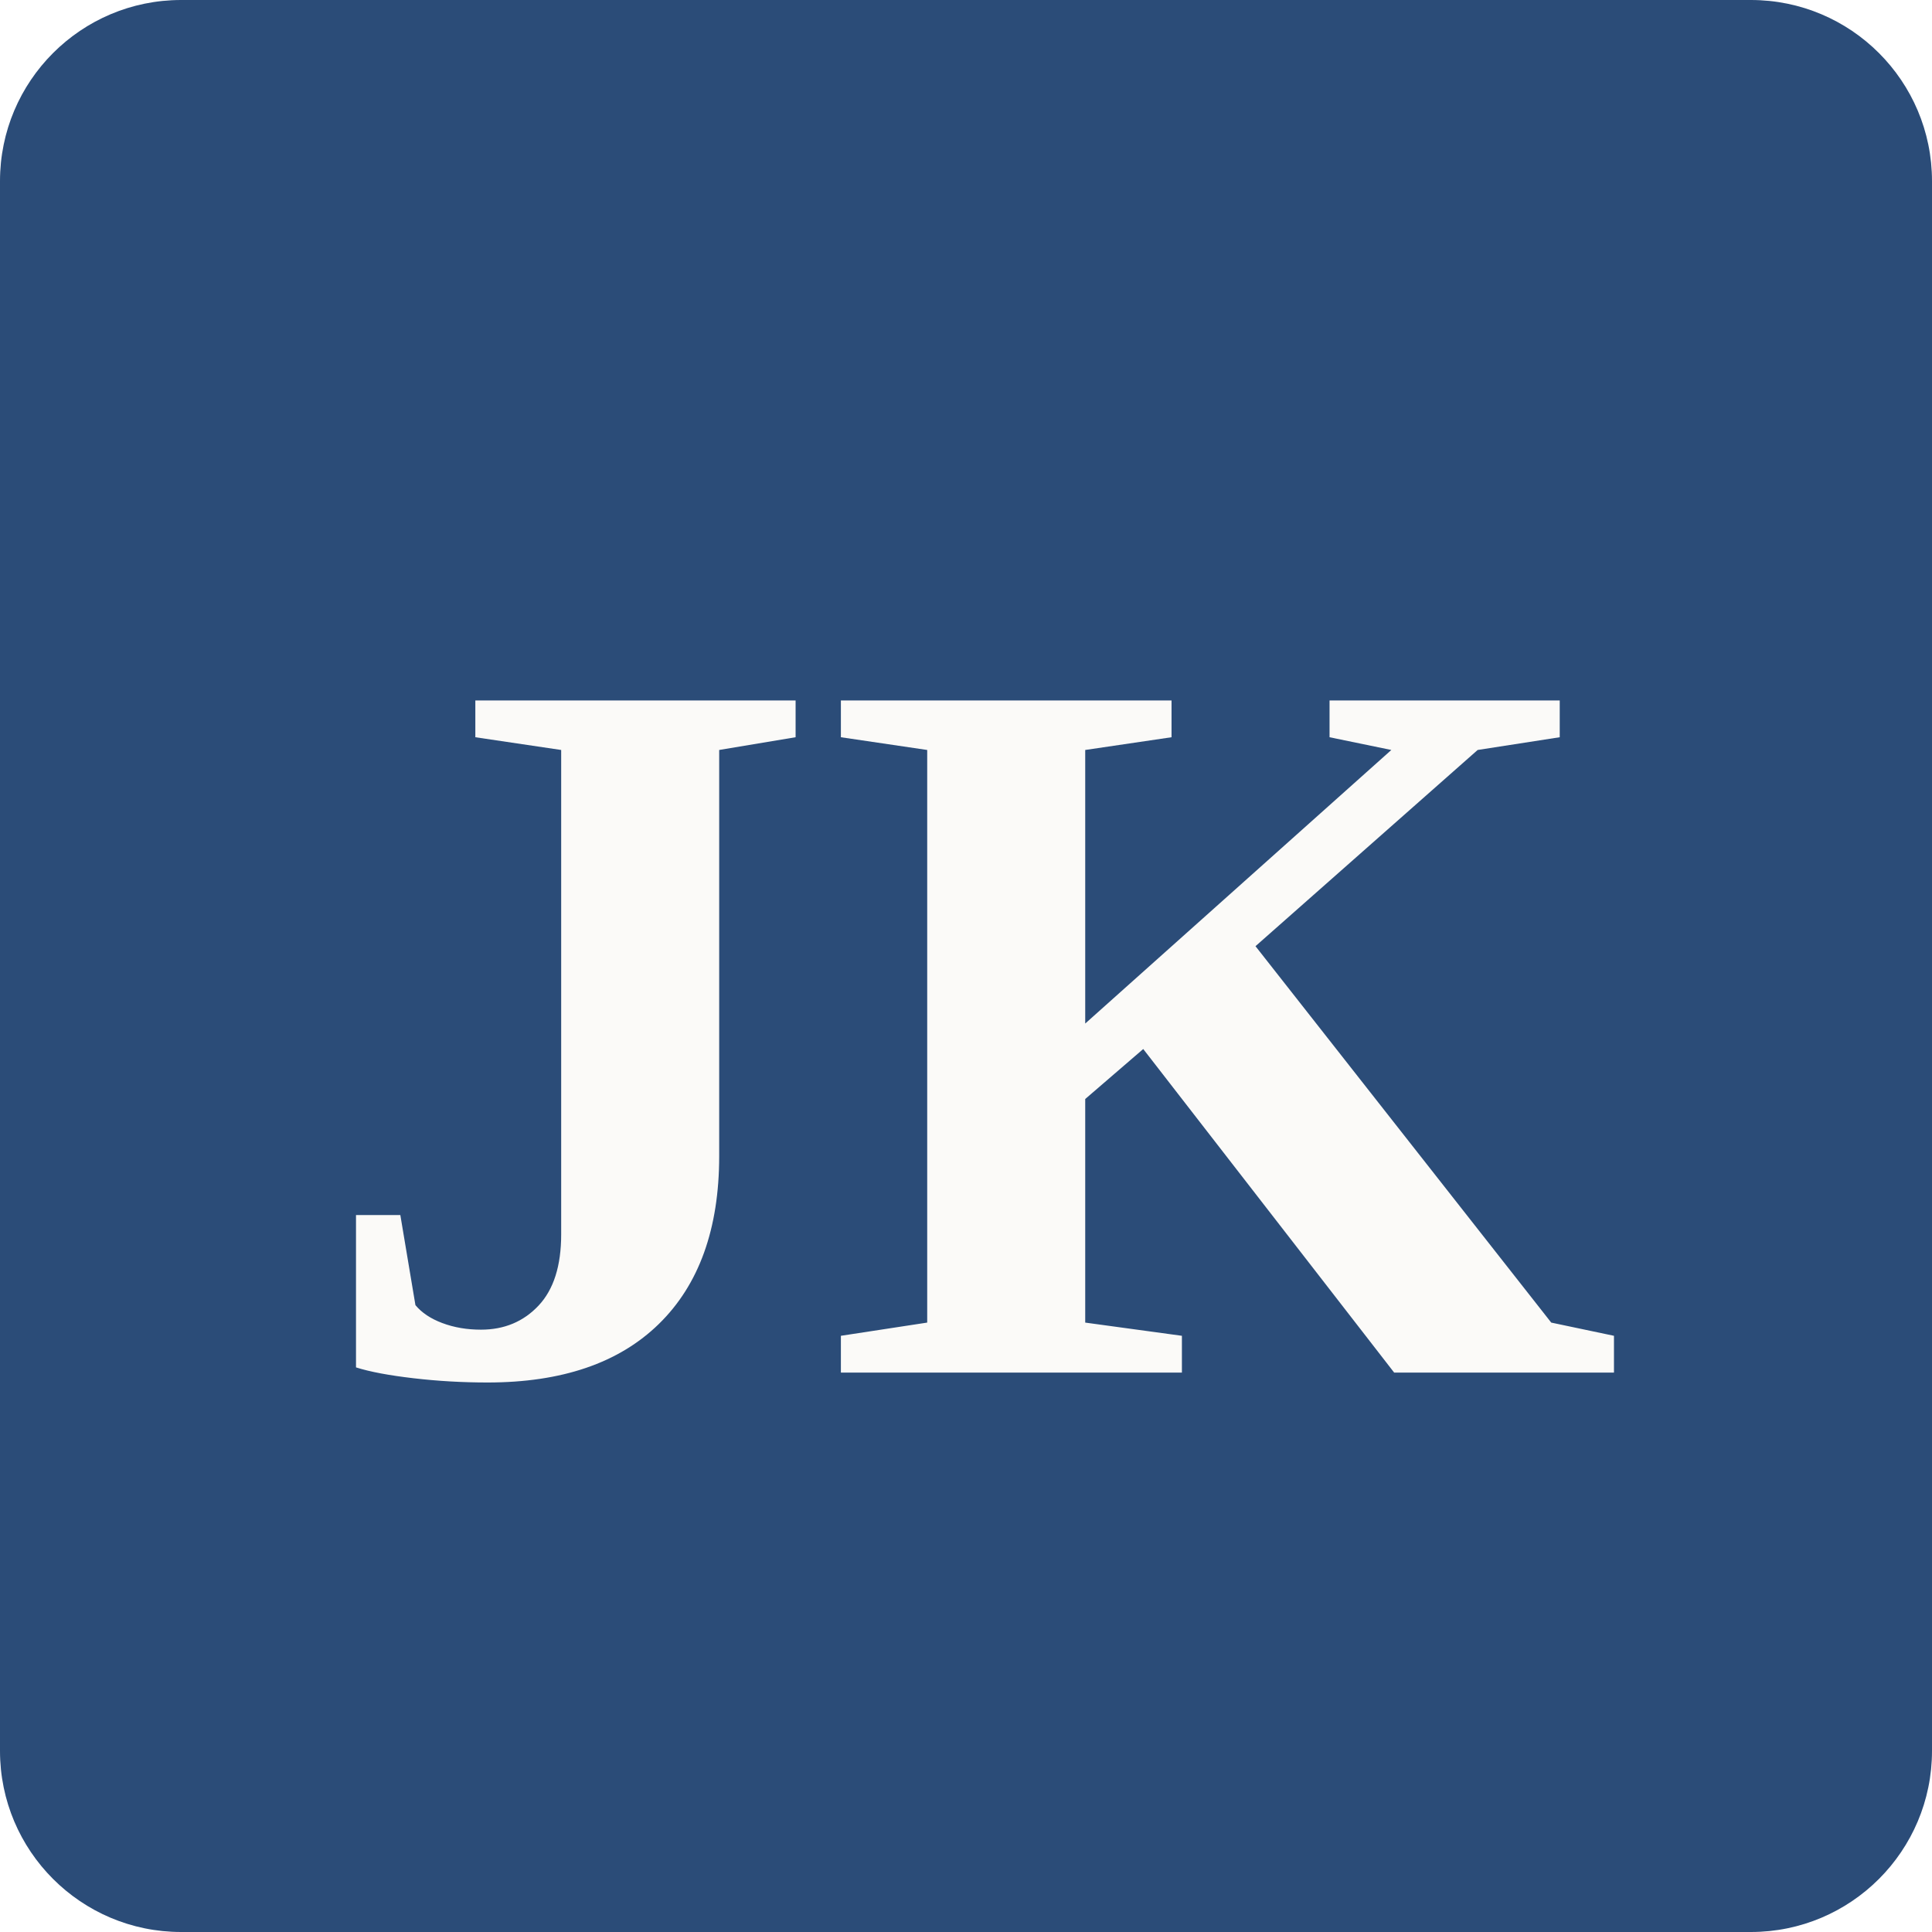
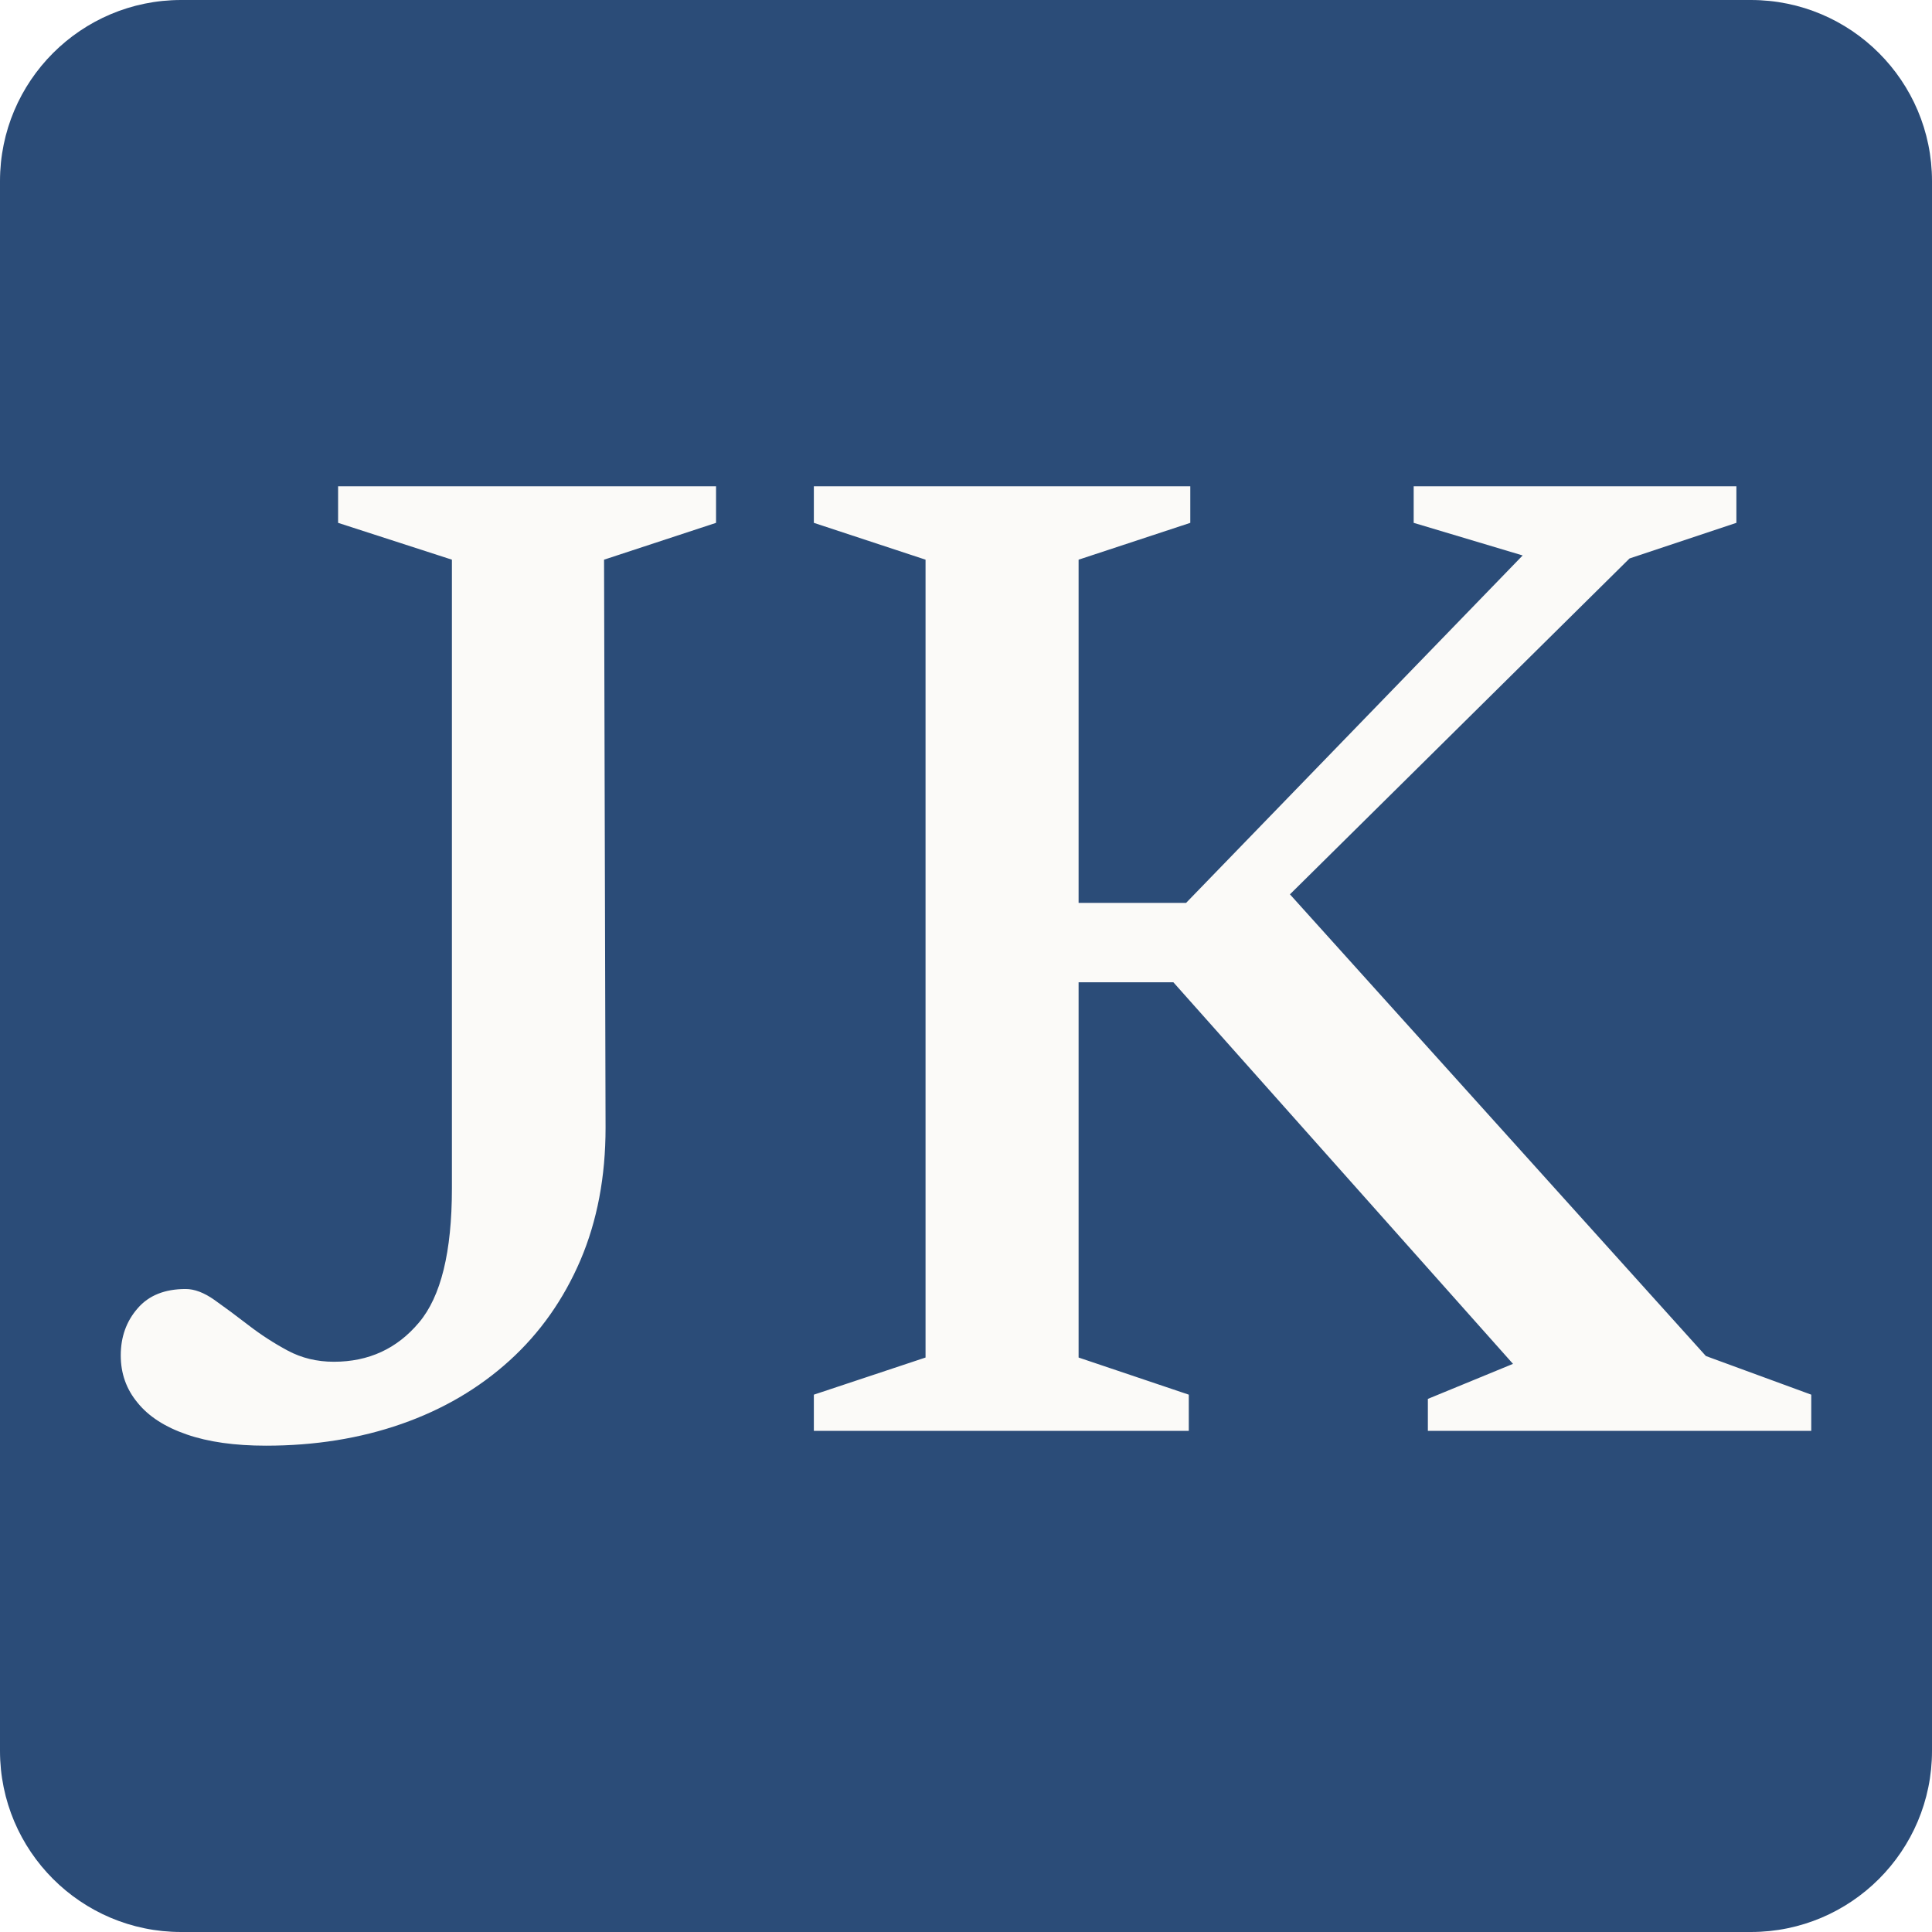
<svg xmlns="http://www.w3.org/2000/svg" viewBox="0 0 64 64" width="64" height="64">
-   <rect width="64" height="64" rx="6" fill="#2B4C78" />
-   <text x="32" y="34" fill="#FBFAF8" font-family="Georgia, 'Iowan Old Style', 'Times New Roman', Times, serif" font-size="34" font-weight="600" text-anchor="middle" dominant-baseline="central">JK</text>
+   <style>
+     .plate { fill: #2B4C78; }
+     .initials { fill: #FBFAF8; }
+     @media (prefers-color-scheme: dark) {
+       .plate { fill: #8EB4E3; }
+       .initials { fill: #1C1A17; }
+     }
+   </style>
+   <rect class="plate" width="64" height="64" rx="6" />
+   <path class="initials" d="M20.01 18.54L20.06 37.36Q20.06 39.79 19.23 41.74Q18.39 43.70 16.88 45.07Q15.36 46.45 13.30 47.17Q11.24 47.89 8.81 47.89L8.81 47.89Q7.26 47.89 6.19 47.52Q5.11 47.15 4.56 46.47Q4.00 45.80 4.00 44.90L4.00 44.90Q4.00 43.98 4.56 43.34Q5.11 42.70 6.15 42.70L6.15 42.70Q6.59 42.70 7.10 43.06Q7.61 43.42 8.22 43.89Q8.84 44.37 9.53 44.74Q10.22 45.11 11.06 45.11L11.06 45.11Q12.79 45.11 13.88 43.81Q14.97 42.52 14.97 39.37L14.97 39.37L14.97 18.54L11.20 17.32L11.20 16.11L23.72 16.11L23.72 17.32L20.01 18.54ZM42.23 29.07L56.51 44.92L60 46.20L60 47.40L47.30 47.40L47.30 46.34L50.12 45.18L38.87 32.54L33.99 32.54L33.99 29.91L39.29 29.91L50.44 18.40L46.83 17.32L46.83 16.11L57.52 16.11L57.52 17.32L53.98 18.50L41.14 31.20L42.23 29.07ZM39.43 17.32L35.73 18.54L35.73 44.97L39.38 46.20L39.38 47.40L26.96 47.40L26.96 46.20L30.66 44.97L30.66 18.54L26.96 17.32L26.96 16.11L39.43 16.11L39.43 17.32Z" />
</svg>
